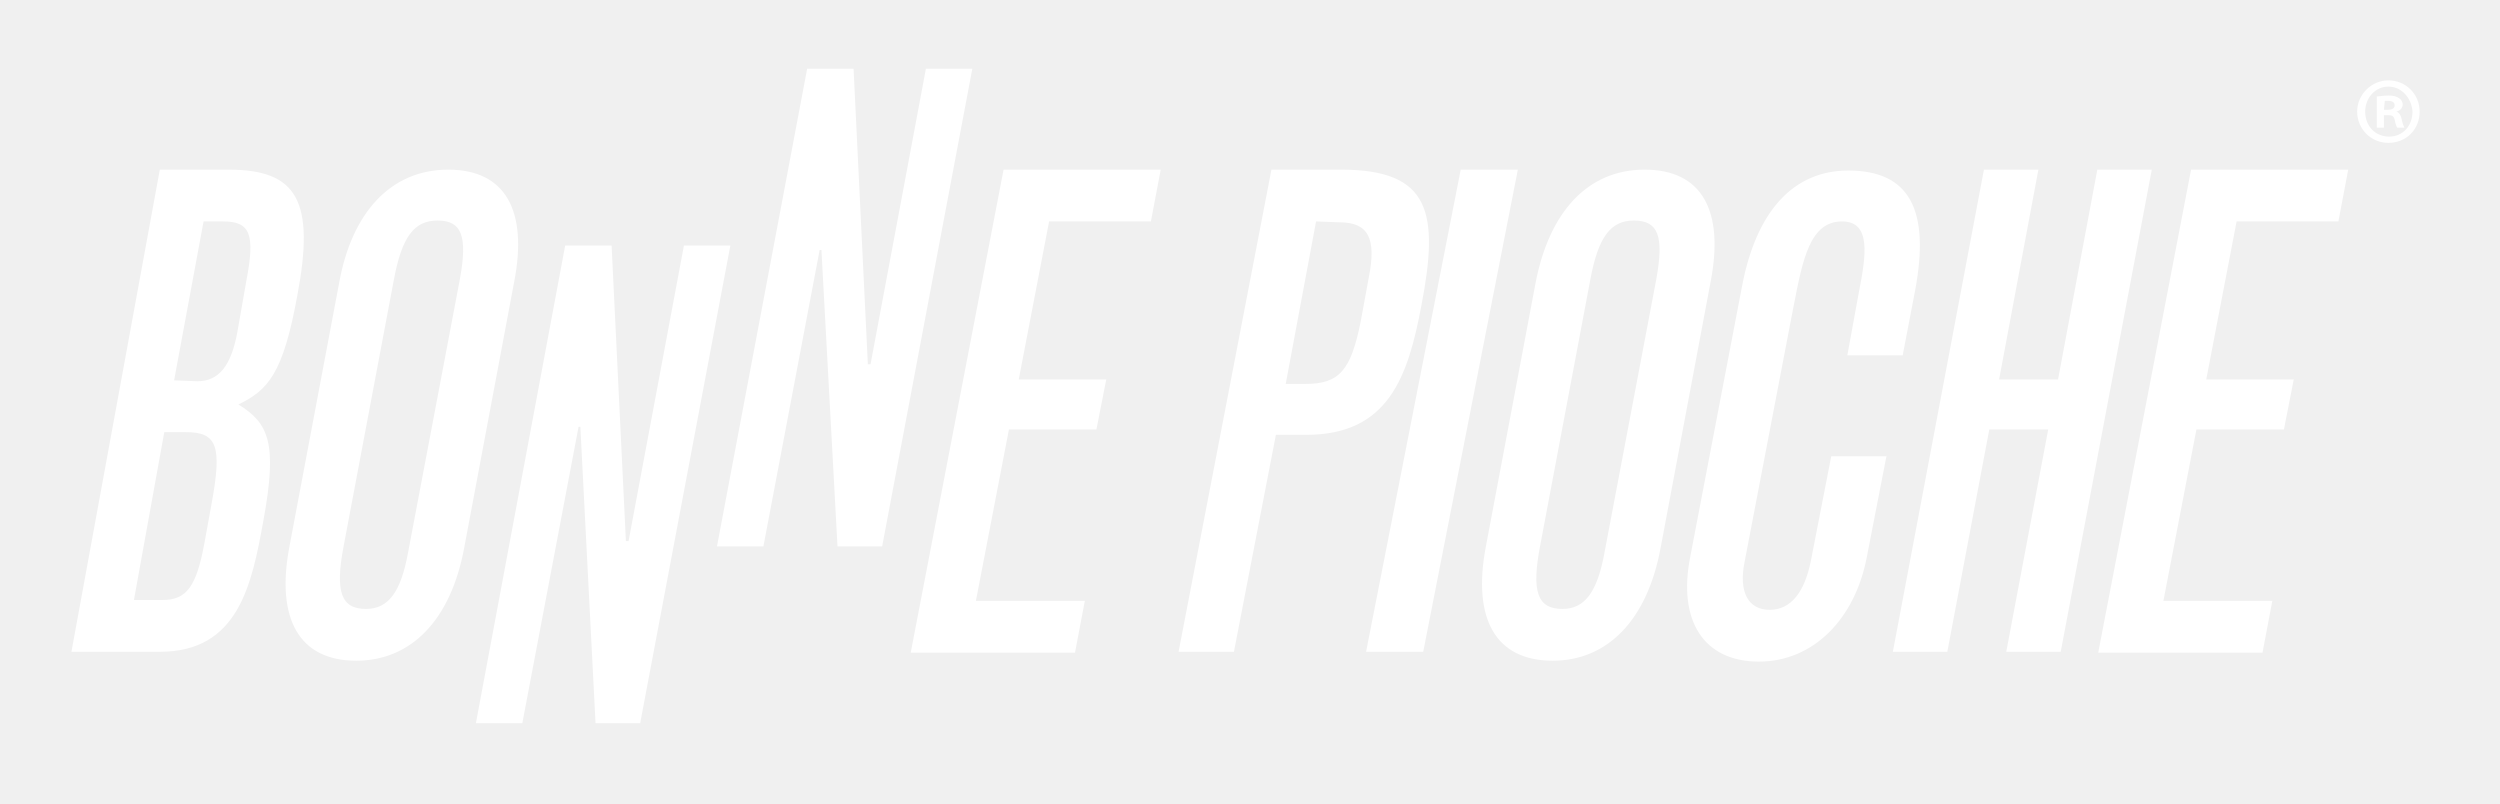
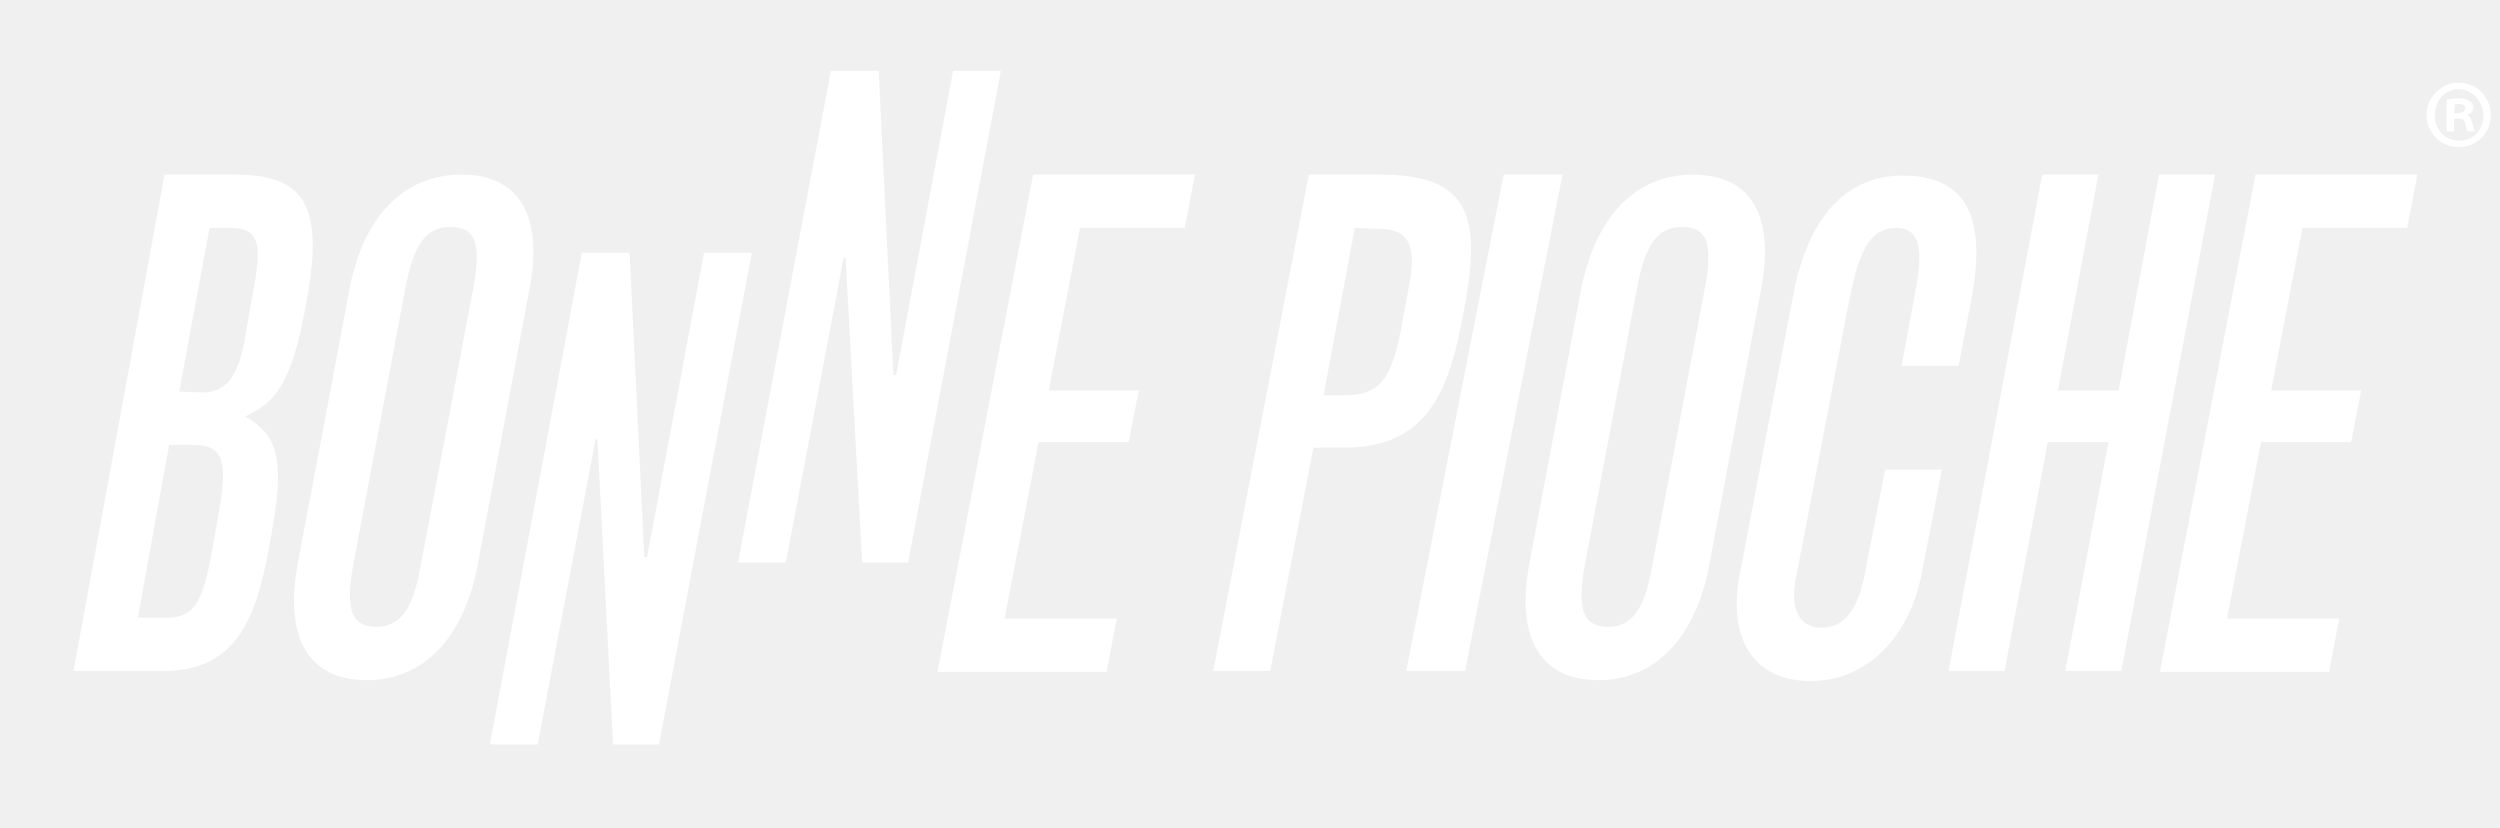
- <svg xmlns="http://www.w3.org/2000/svg" id="bonne-pioche-logo" width="280" height="90" viewBox="0 0 280 90">
+ <svg xmlns="http://www.w3.org/2000/svg" id="bonne-pioche-logo" width="272" height="90" viewBox="0 0 272 90">
  <path fill="white" d="M19.5 42.6l2.6.1c2.4 0 3.8-1.7 4.5-5.6l1-5.7c1-5.2.4-6.6-2.6-6.6h-2.2l-3.3 17.8zM15 67.2h3.2c2.7 0 3.8-1.5 4.7-6.4l.8-4.4c1.2-6.5.6-8-2.9-8h-2.4L15 67.2zM17.9 19h7.7c7.7 0 9.7 3.5 7.7 14.1-1.6 8.8-3.3 10.6-6.6 12.2 3.4 2.1 4.4 4.3 2.8 13C28.2 65.5 26.7 73 17.9 73H8l9.9-54zM51.5 31.3c.9-4.9.2-6.6-2.5-6.6-2.6 0-4 1.8-4.9 6.7l-5.6 29.7c-1 5.2-.3 7.1 2.5 7.1 2.5 0 3.9-1.9 4.7-6.3l5.8-30.6zm.5 30C50.5 69.5 46 74 39.9 74c-6.4 0-9-4.7-7.5-12.7L38 31.6C39.4 23.9 43.7 19 50.2 19s8.9 4.7 7.4 12.5L52 61.3zM63.3 27.5h5.2l1.6 33.1h.3l6.2-33.1h5.2L71.7 81h-5L65 47.8h-.2L58.5 81h-5.2l10-53.5zM90.4 7.7h5.2l1.6 33.1h.3l6.2-33.1h5.2L98.8 61.2h-5L92 28h-.2l-6.3 33.2h-5.2L90.4 7.7zM112.4 19H130l-1.1 5.8h-11.4l-3.4 17.7h9.8l-1.1 5.6H113l-3.7 19.2h12.2l-1.1 5.8H102L112.4 19zM147.4 24.8L144 43h2.2c3.8 0 5.1-1.5 6.2-7l.9-4.9c.9-4.5-.1-6.2-3.3-6.2l-2.6-.1zm-5-5.8h7.8c10 0 11 4.8 9 15.2-1.5 8-3.7 14.5-12.9 14.5h-3.4L138.2 73H132l10.4-54zM163.6 19h6.4l-10.6 54H153l10.6-54zM185.5 31.3c.9-4.9.2-6.6-2.5-6.6-2.6 0-4 1.8-4.9 6.7l-5.6 29.7c-1 5.2-.3 7.1 2.5 7.1 2.5 0 3.9-1.9 4.7-6.3l5.8-30.6zm.5 30c-1.5 8.2-6 12.7-12.1 12.7-6.4 0-9-4.7-7.5-12.7l5.6-29.7c1.5-7.7 5.7-12.6 12.2-12.6s8.9 4.7 7.4 12.5L186 61.3zM211.3 51l-2.2 11.3c-1.3 7-6 11.8-12.1 11.8-6.2 0-9.1-4.6-7.7-11.7l5.8-30.3c1.6-8.5 5.8-13 11.9-13 6.8 0 9.2 4.3 7.5 13.4l-1.4 7.3h-6.2l1.3-7.1c.8-4.1 1.4-7.9-1.9-7.9-3.6 0-4.4 4.3-5.4 9.4l-5.5 28.7c-.7 3.4.4 5.4 2.8 5.4s3.9-2 4.6-5.4l2.3-11.8h6.2V51zM222.2 19h6.1l-4.4 23.5h6.6l4.4-23.5h6.1l-10.2 54h-6.1l4.7-24.9h-6.6L218.1 73H212l10.2-54zM245.4 19H263l-1.1 5.8h-11.4l-3.4 17.7h9.8l-1.1 5.6H246l-3.7 19.2h12.2l-1.1 5.8H235L245.4 19zM267 12.3h.4c.4 0 .8-.1.8-.5 0-.3-.2-.5-.7-.5h-.4l-.1 1zm0 2h-.8v-3.5c.3 0 .7-.1 1.3-.1.6 0 .9.1 1.2.3.2.1.4.4.4.7 0 .4-.3.7-.7.8.3.1.5.4.6.9s.2.7.3.9h-.8c-.1-.1-.2-.4-.3-.9-.1-.4-.3-.5-.7-.5h-.5v1.4zm.5-4.6c-1.5 0-2.6 1.3-2.6 2.8 0 1.6 1.1 2.8 2.7 2.8 1.5 0 2.6-1.2 2.6-2.8-.1-1.5-1.2-2.8-2.7-2.8zm0-.7c1.9 0 3.5 1.5 3.5 3.5s-1.5 3.5-3.5 3.5-3.5-1.6-3.5-3.5 1.6-3.5 3.5-3.5z" />
</svg>
